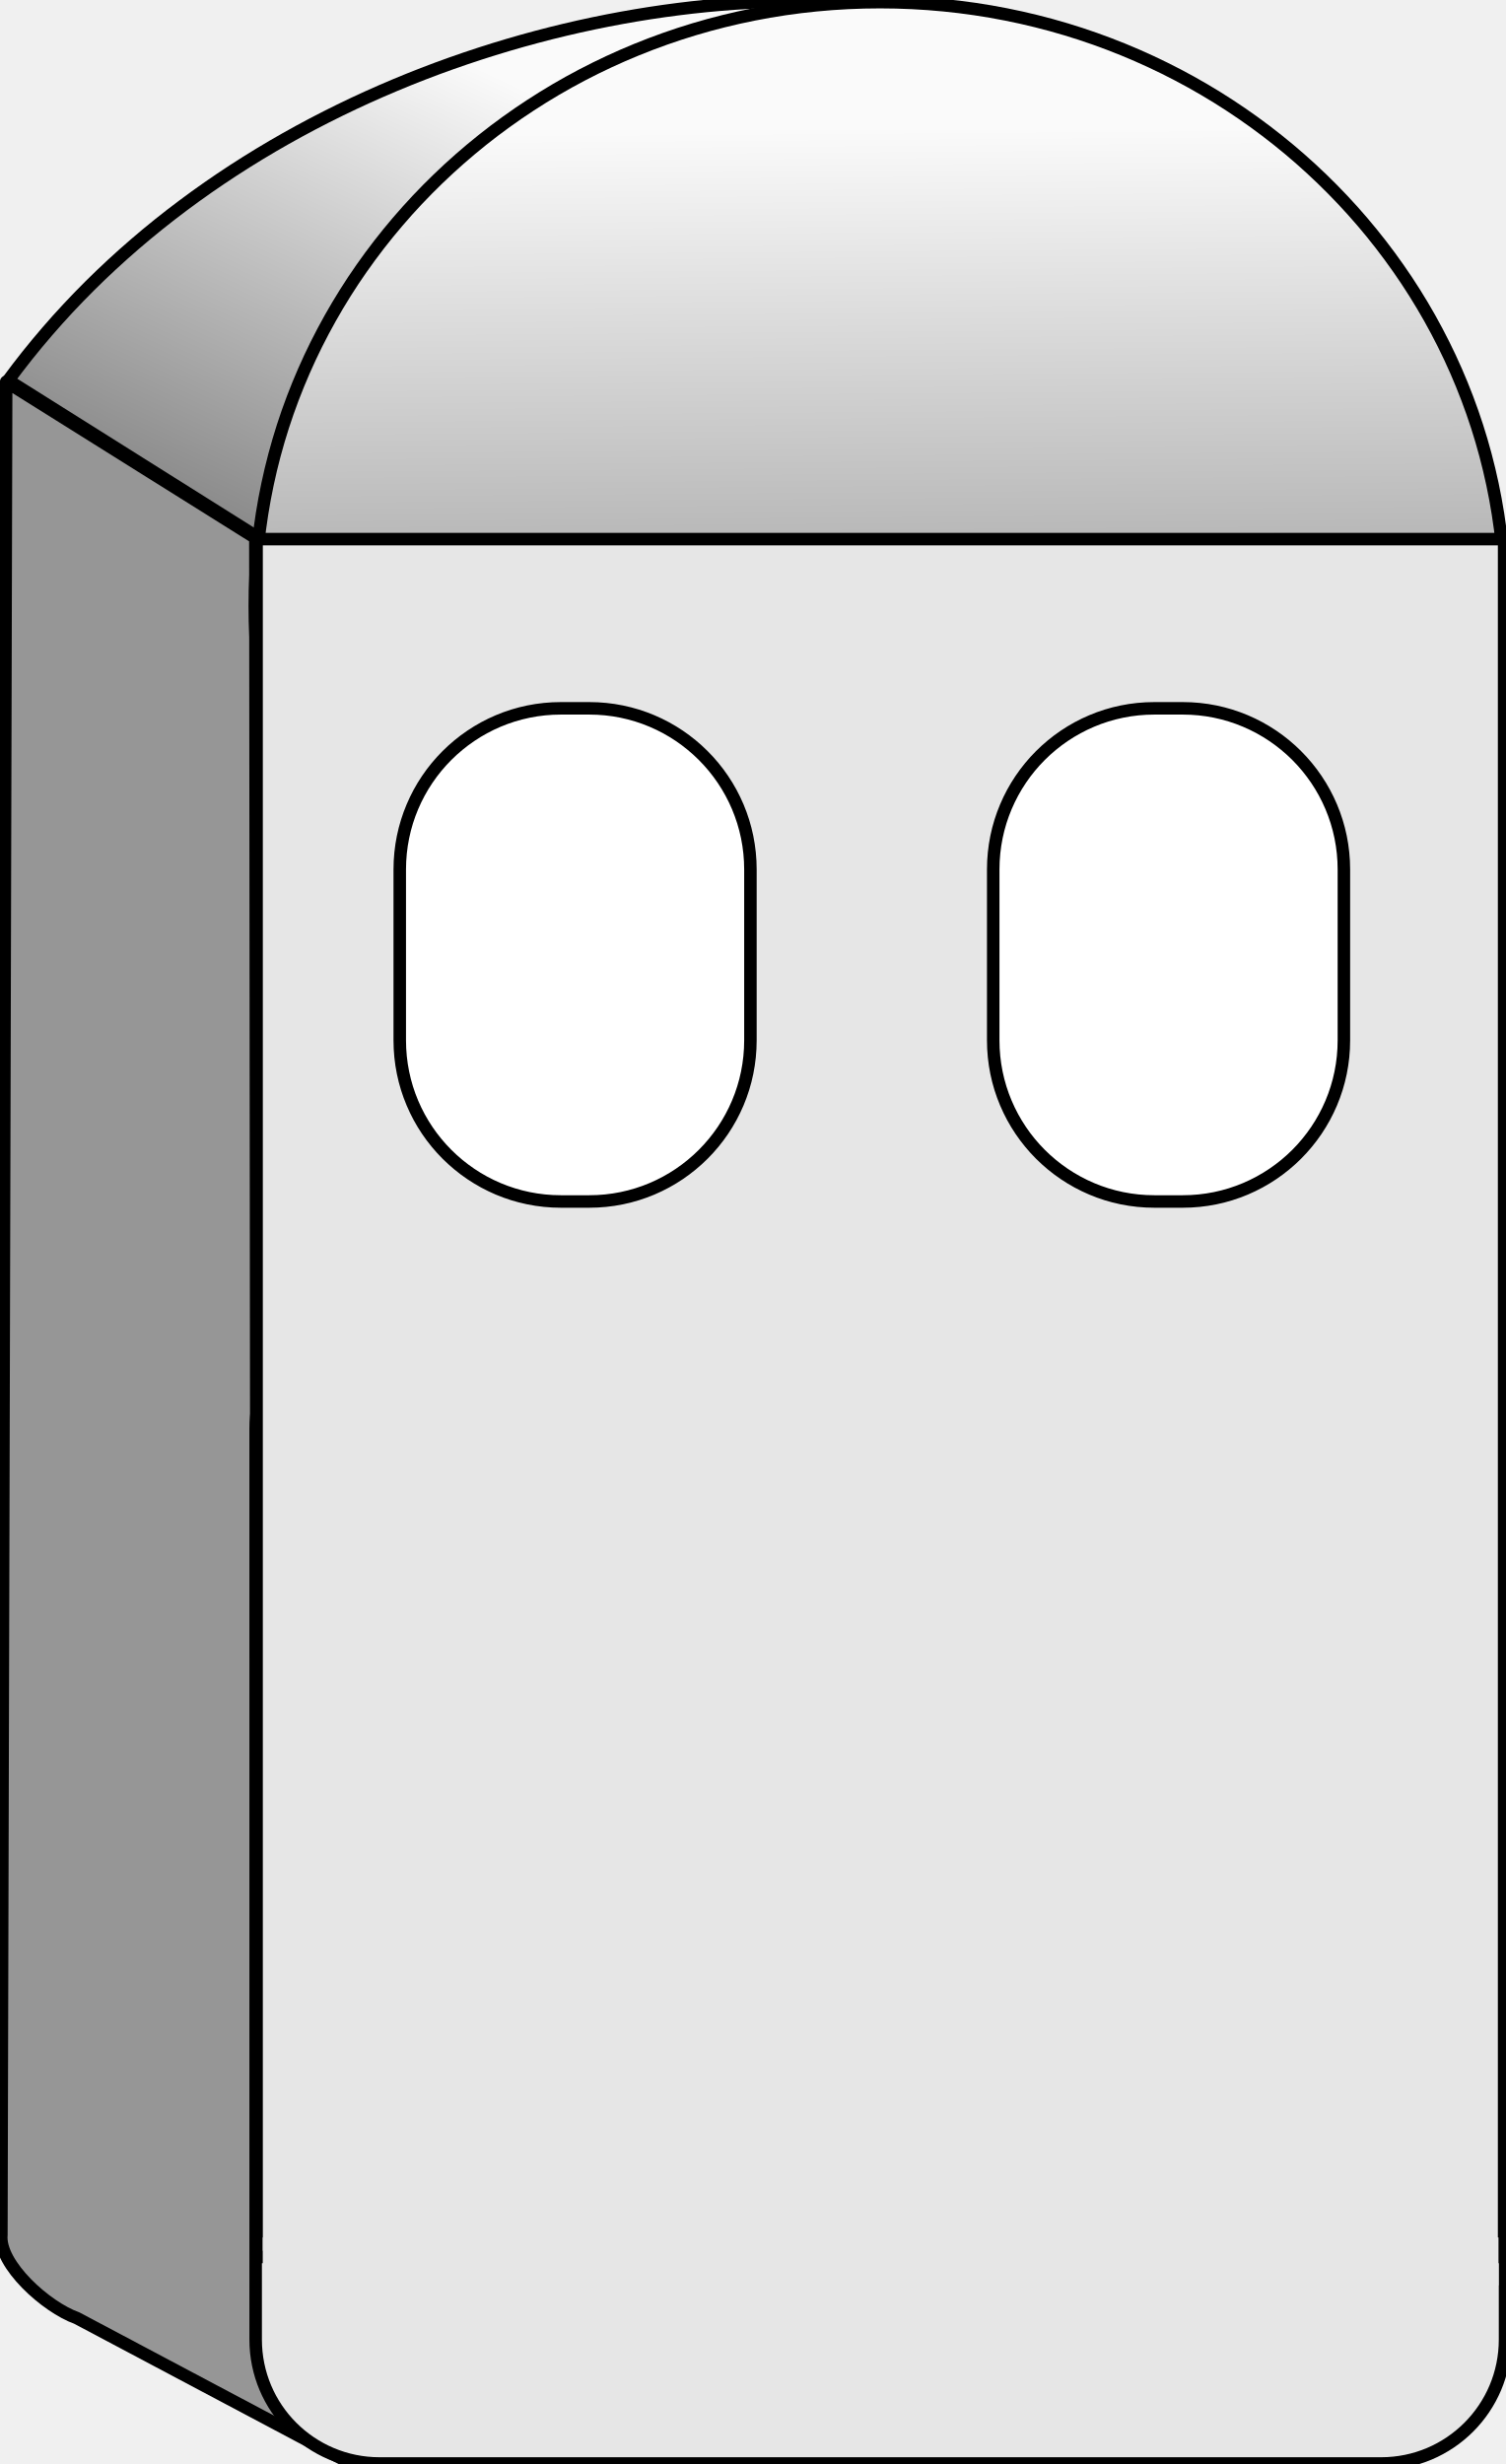
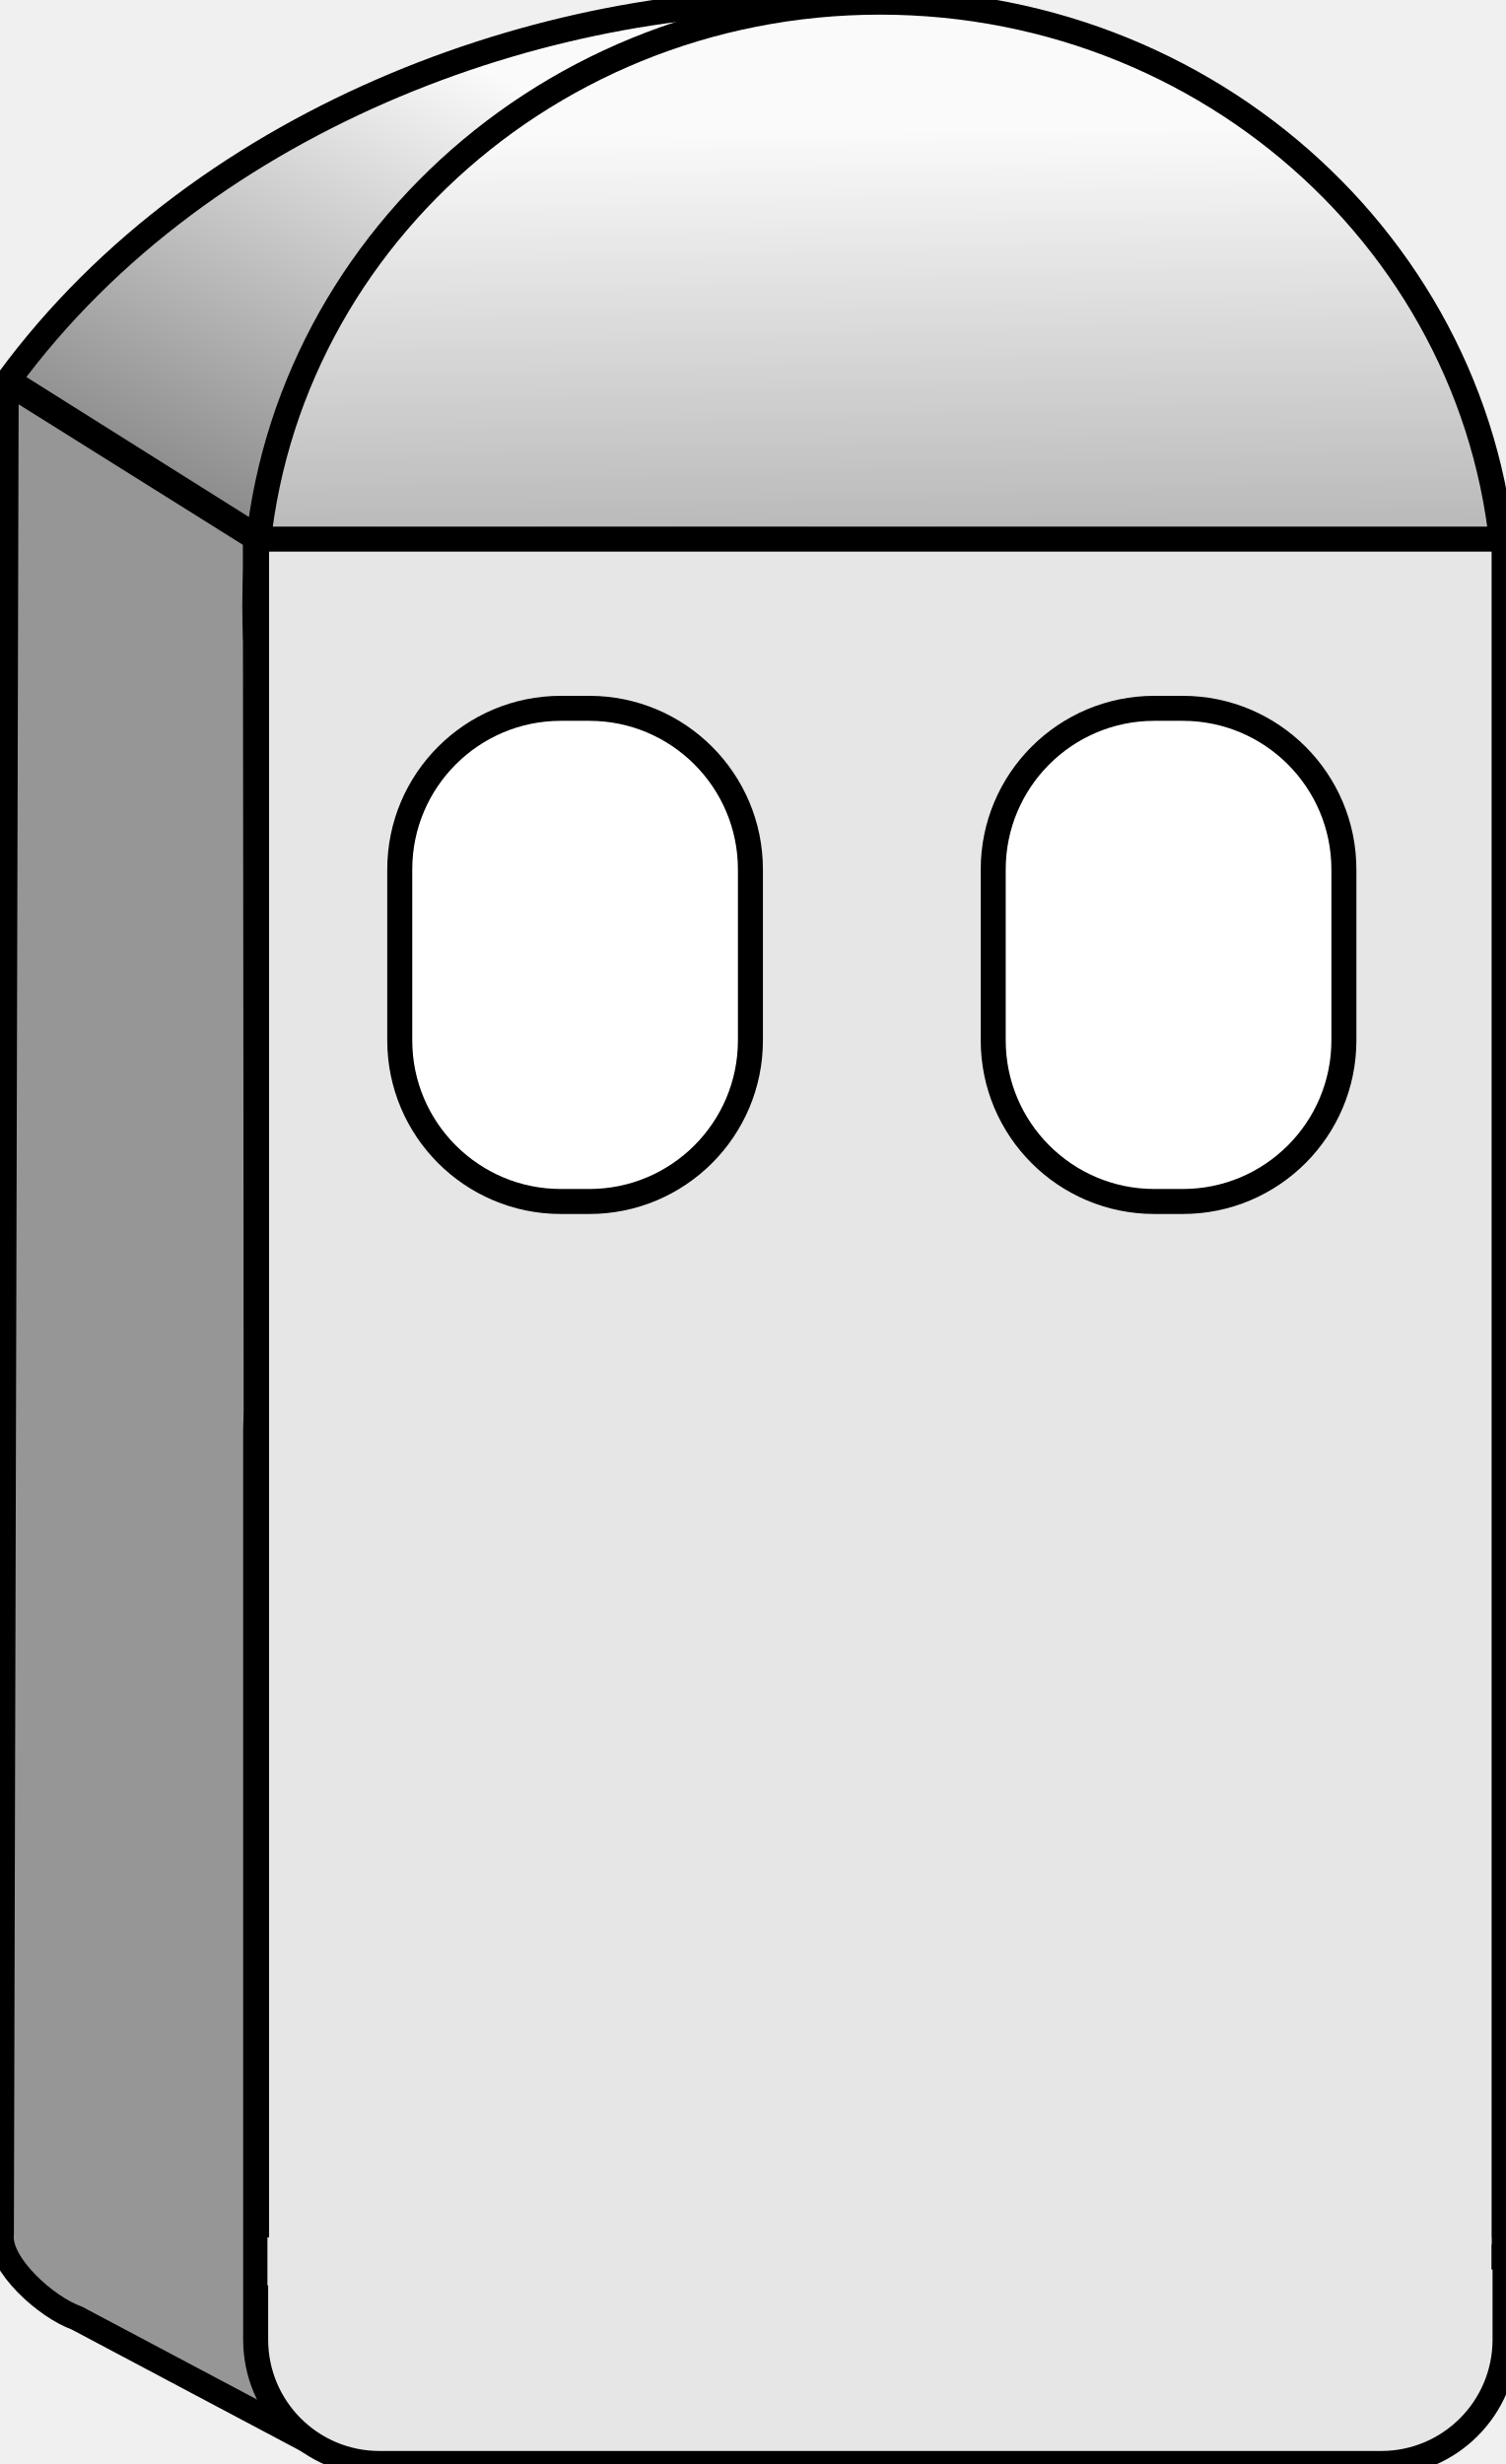
<svg xmlns="http://www.w3.org/2000/svg" xmlns:xlink="http://www.w3.org/1999/xlink" version="1.1" width="602.301" height="985.6" id="svg2993">
  <defs id="defs2995">
    <linearGradient id="linearGradient3989">
      <stop id="stop3991" style="stop-color:#fafafa;stop-opacity:1" offset="0" />
      <stop id="stop3993" style="stop-color:#8b8b8b;stop-opacity:1" offset="1" />
    </linearGradient>
    <linearGradient id="linearGradient3828">
      <stop id="stop3830" style="stop-color:#8b8b8b;stop-opacity:1" offset="0" />
      <stop id="stop3832" style="stop-color:#fafafa;stop-opacity:1" offset="1" />
    </linearGradient>
    <linearGradient x1="-1057.551" y1="191.917" x2="-1059.908" y2="-113.352" id="linearGradient3844" xlink:href="#linearGradient3828" gradientUnits="userSpaceOnUse" />
    <linearGradient x1="113.211" y1="152.756" x2="199.623" y2="-33.112" id="linearGradient3854" xlink:href="#linearGradient3828" gradientUnits="userSpaceOnUse" />
    <radialGradient cx="309.397" cy="13.796" r="3.959" fx="309.397" fy="13.796" id="radialGradient8731" xlink:href="#linearGradient3419-4" gradientUnits="userSpaceOnUse" />
    <linearGradient id="linearGradient3419-4">
      <stop id="stop3421-3" style="stop-color:#0affff;stop-opacity:0.751" offset="0" />
      <stop id="stop3423-8" style="stop-color:#0affff;stop-opacity:0" offset="1" />
    </linearGradient>
    <linearGradient xlink:href="#linearGradient3828" id="linearGradient3008" gradientUnits="userSpaceOnUse" x1="-1057.551" y1="191.917" x2="-1059.908" y2="-113.352" gradientTransform="matrix(0.9311456,0,0,0.8993439,1339.012,154.1936)" />
    <linearGradient xlink:href="#linearGradient3828" id="linearGradient3011" gradientUnits="userSpaceOnUse" x1="113.211" y1="152.756" x2="199.623" y2="-33.112" gradientTransform="translate(-57.85883,37.06921)" />
  </defs>
-   <path style="fill:#969696;fill-opacity:1;stroke:#000000;stroke-width:5;stroke-linecap:round;stroke-linejoin:round;stroke-miterlimit:4;stroke-opacity:1;stroke-dasharray:none" id="path3775" d="M 138.165,984.235 30.673,927.202 C 18.552,922.914 -0.596,905.804 0.554,893.932 l 1.917,-741.227 99.67,62.44 0.747,724.271 z" />
-   <rect style="fill:#e6e6e6;fill-opacity:1;stroke:#000000;stroke-width:5;stroke-linecap:round;stroke-linejoin:round;stroke-miterlimit:4;stroke-opacity:1;stroke-dasharray:none" id="rect3001-8" y="522.152" x="102.263" ry="49.543" height="463.242" width="499.752" />
-   <path style="fill:url(#linearGradient3011);fill-opacity:1;stroke:#000000;stroke-width:5;stroke-linecap:round;stroke-linejoin:round;stroke-miterlimit:4;stroke-opacity:1;stroke-dasharray:none" id="path3846" d="M 3.293,152.16 103.151,214.972 336.427,0.86 C 225.479,-4.262 82.644,44.056 3.293,152.16 z" />
-   <path style="fill:url(#linearGradient3008);fill-opacity:1;stroke:#000000;stroke-width:5;stroke-linecap:butt;stroke-linejoin:miter;stroke-miterlimit:4;stroke-opacity:1;stroke-dasharray:none" id="path3836" d="m 602.076,242.398 a 250.079,241.538 0 1 1 -500.158,0 250.079,241.538 0 1 1 500.158,0 z" />
-   <rect style="fill:#e6e6e6;fill-opacity:1;stroke:#000000;stroke-width:5;stroke-linecap:butt;stroke-linejoin:miter;stroke-miterlimit:4;stroke-opacity:1;stroke-dasharray:none" id="rect3001" y="215.645" x="102.632" height="687.143" width="499.01" />
-   <rect style="fill:#ffffff;fill-opacity:1;stroke:#000000;stroke-width:5;stroke-linecap:butt;stroke-linejoin:round;stroke-miterlimit:4;stroke-opacity:1;stroke-dasharray:none" id="rect3856" y="283.33" x="159.9" ry="64.466" height="197.265" width="140.269" />
-   <rect style="fill:#ffffff;fill-opacity:1;stroke:#000000;stroke-width:5;stroke-linecap:butt;stroke-linejoin:round;stroke-miterlimit:4;stroke-opacity:1;stroke-dasharray:none" id="rect3856-5" y="283.33" x="397.286" ry="64.466" height="197.265" width="140.269" />
-   <rect style="fill:#e6e6e6;fill-opacity:1;stroke:#ff0000;stroke-width:0;stroke-linecap:butt;stroke-linejoin:round;stroke-miterlimit:4;stroke-opacity:1;stroke-dasharray:none" id="rect3997" y="894.977" x="105.098" height="19.193" width="494.294" />
+   <path style="fill:#969696;fill-opacity:1;stroke:#000000;stroke-width:10;stroke-linecap:round;stroke-linejoin:round;stroke-miterlimit:4;stroke-opacity:1;stroke-dasharray:none" id="path3775" d="M 138.165,984.235 30.673,927.202 C 18.552,922.914 -0.596,905.804 0.554,893.932 l 1.917,-741.227 99.67,62.44 0.747,724.271 z" />
+   <rect style="fill:#e6e6e6;fill-opacity:1;stroke:#000000;stroke-width:10;stroke-linecap:round;stroke-linejoin:round;stroke-miterlimit:4;stroke-opacity:1;stroke-dasharray:none" id="rect3001-8" y="522.152" x="102.263" ry="49.543" height="463.242" width="499.752" />
+   <path style="fill:url(#linearGradient3011);fill-opacity:1;stroke:#000000;stroke-width:10;stroke-linecap:round;stroke-linejoin:round;stroke-miterlimit:4;stroke-opacity:1;stroke-dasharray:none" id="path3846" d="M 3.293,152.16 103.151,214.972 336.427,0.86 C 225.479,-4.262 82.644,44.056 3.293,152.16 z" />
+   <path style="fill:url(#linearGradient3008);fill-opacity:1;stroke:#000000;stroke-width:10;stroke-linecap:butt;stroke-linejoin:miter;stroke-miterlimit:4;stroke-opacity:1;stroke-dasharray:none" id="path3836" d="m 602.076,242.398 a 250.079,241.538 0 1 1 -500.158,0 250.079,241.538 0 1 1 500.158,0 z" />
+   <rect style="fill:#e6e6e6;fill-opacity:1;stroke:#000000;stroke-width:10;stroke-linecap:butt;stroke-linejoin:miter;stroke-miterlimit:4;stroke-opacity:1;stroke-dasharray:none" id="rect3001" y="215.645" x="102.632" height="687.143" width="499.01" />
+   <rect style="fill:#ffffff;fill-opacity:1;stroke:#000000;stroke-width:10;stroke-linecap:butt;stroke-linejoin:round;stroke-miterlimit:4;stroke-opacity:1;stroke-dasharray:none" id="rect3856" y="283.33" x="159.9" ry="64.466" height="197.265" width="140.269" />
+   <rect style="fill:#ffffff;fill-opacity:1;stroke:#000000;stroke-width:10;stroke-linecap:butt;stroke-linejoin:round;stroke-miterlimit:4;stroke-opacity:1;stroke-dasharray:none" id="rect3856-5" y="283.33" x="397.286" ry="64.466" height="197.265" width="140.269" />
+   <rect style="fill:#e6e6e6;fill-opacity:1;stroke:#ff0000;stroke-width:0;stroke-linecap:butt;stroke-linejoin:round;stroke-miterlimit:4;stroke-opacity:1;stroke-dasharray:none" id="rect3997" y="894.977" x="106.971" height="19.193" width="489.61" />
</svg>
